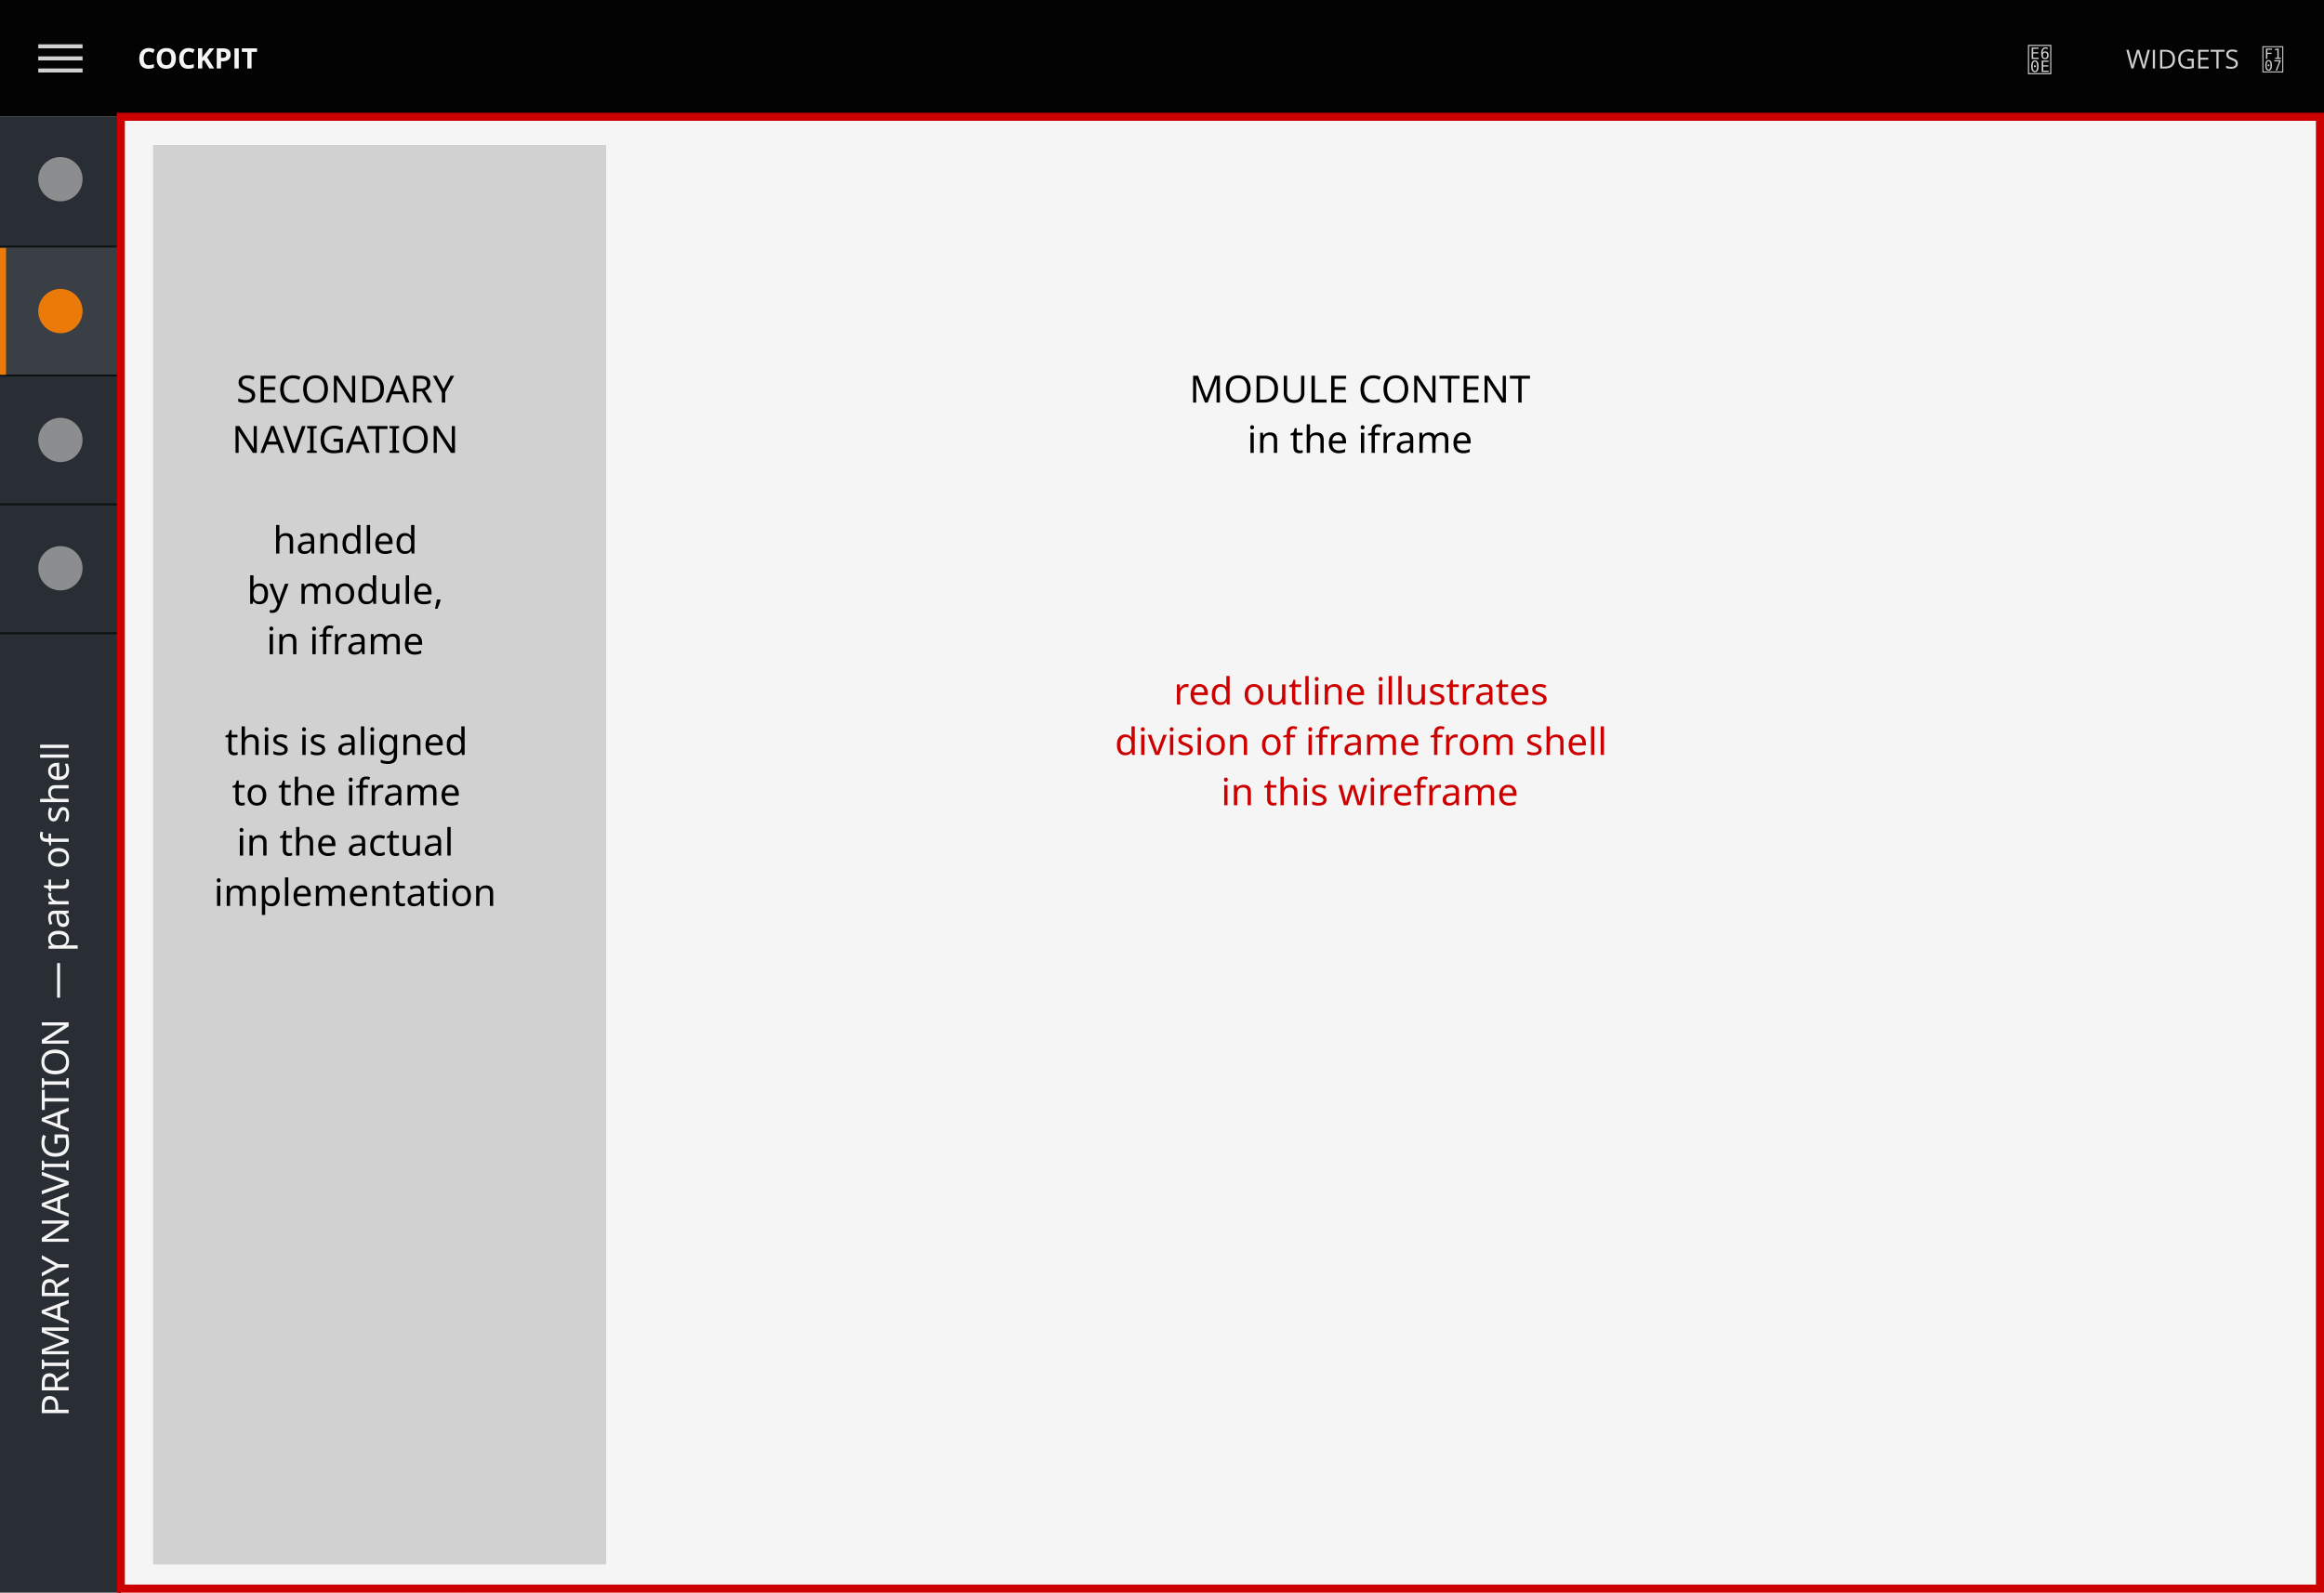
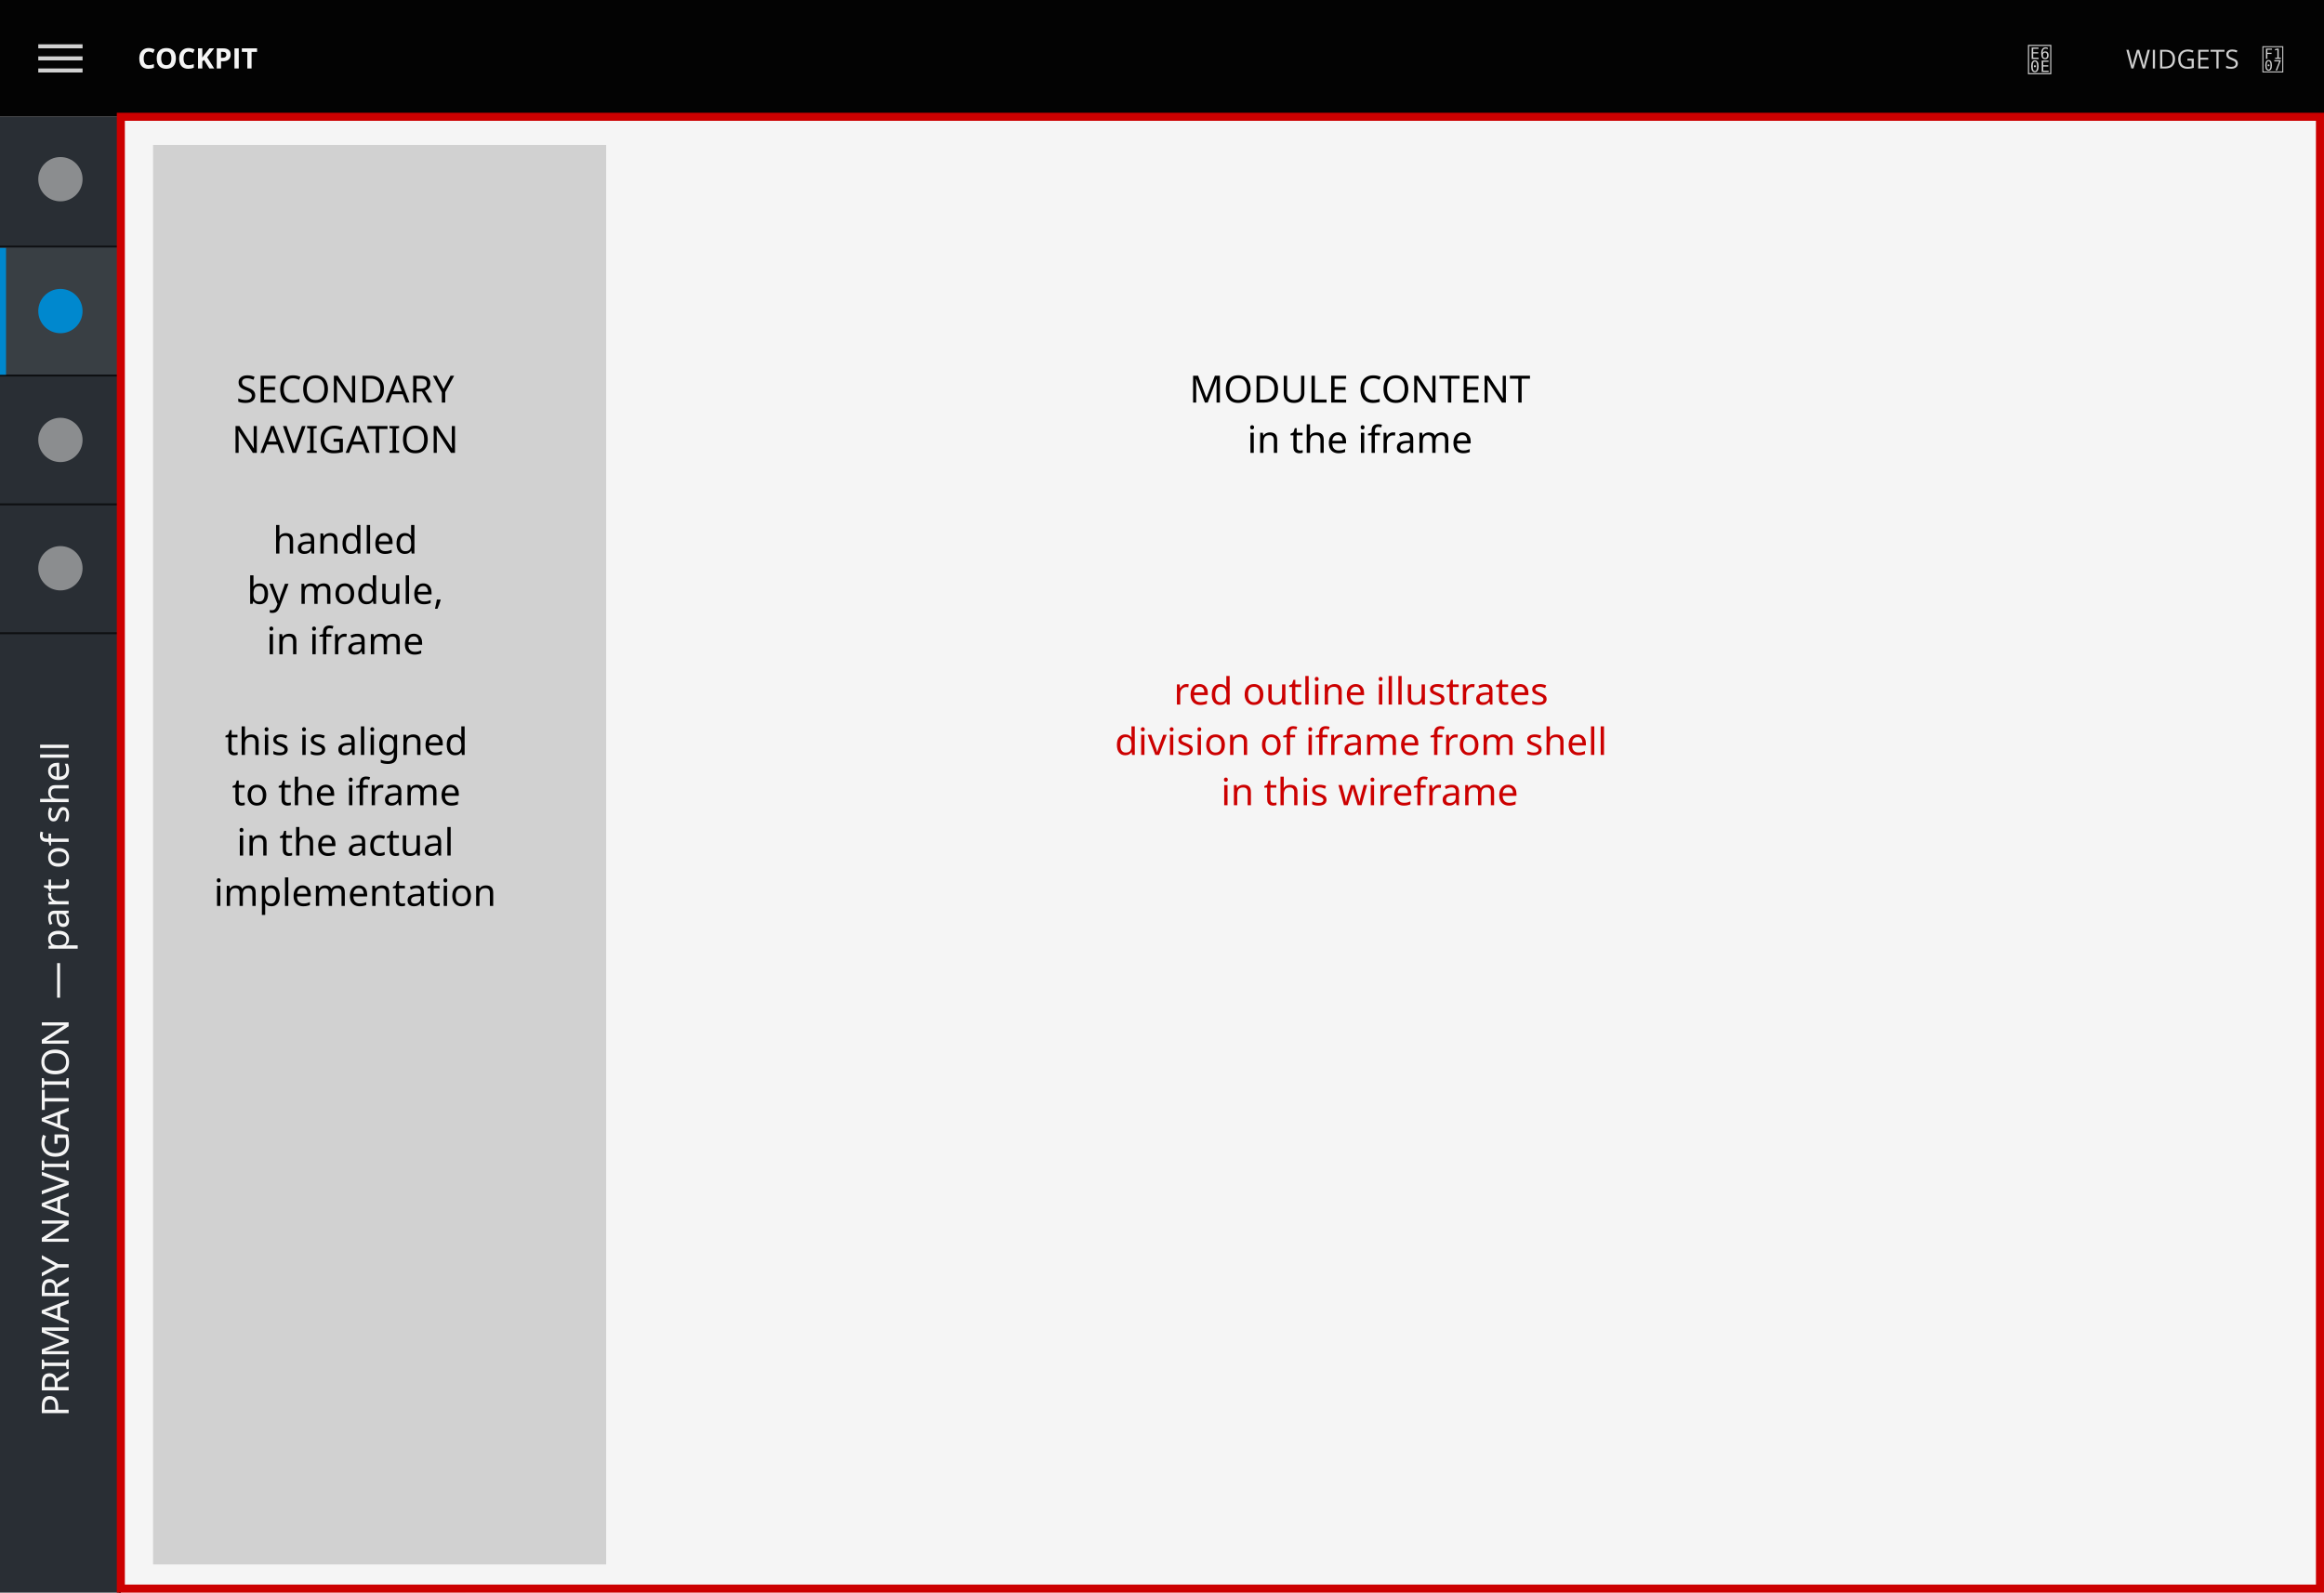
<svg xmlns="http://www.w3.org/2000/svg" version="1.1" id="svg2" xml:space="preserve" width="1154" height="791" viewBox="0 0 1154 791">
  <defs id="defs6">
    <filter style="color-interpolation-filters:sRGB" id="filter4423">
      <feFlood flood-opacity="0.22" flood-color="rgb(0,0,0)" result="flood" id="feFlood4425" />
      <feComposite in="flood" in2="SourceGraphic" operator="in" result="composite1" id="feComposite4427" />
      <feGaussianBlur in="composite1" stdDeviation="0" result="blur" id="feGaussianBlur4429" />
      <feOffset dx="0.5" dy="0.5" result="offset" id="feOffset4431" />
      <feComposite in="SourceGraphic" in2="offset" operator="over" result="composite2" id="feComposite4433" />
    </filter>
    <filter style="color-interpolation-filters:sRGB" id="filter6281">
      <feFlood flood-opacity="0.22" flood-color="rgb(0,0,0)" result="flood" id="feFlood6283" />
      <feComposite in="flood" in2="SourceGraphic" operator="in" result="composite1" id="feComposite6285" />
      <feGaussianBlur in="composite1" stdDeviation="0" result="blur" id="feGaussianBlur6287" />
      <feOffset dx="0.5" dy="0.5" result="offset" id="feOffset6289" />
      <feComposite in="SourceGraphic" in2="offset" operator="over" result="composite2" id="feComposite6291" />
    </filter>
  </defs>
  <g id="g10" transform="matrix(1.333333,0,0,1.333333,0,-2.333296)">
    <path id="path22" style="fill:#f5f5f5;fill-opacity:1;fill-rule:nonzero;stroke:none;stroke-width:0.76" d="M 0,1.75 H 865.25 V 594.353 H 0 Z" />
    <path id="path56" style="fill:#030303;fill-opacity:1;fill-rule:nonzero;stroke:none;stroke-width:0.474" d="M 0,1.75 H 865.5 V 45.25 H 0 Z" />
    <text id="text76" style="font-variant:normal;font-weight:bold;font-size:10.506px;font-family:'Open Sans';-inkscape-font-specification:OpenSans-Bold;writing-mode:lr-tb;fill:#f5f5f5;fill-opacity:1;fill-rule:nonzero;stroke:none;stroke-width:0.75" x="51.268" y="27.258">
      <tspan id="tspan74" style="stroke-width:0.75" x="51.268" y="27.258">COCKPIT</tspan>
    </text>
    <g id="g1554" transform="translate(22.50003)">
      <text y="27.258" x="769.264" style="font-variant:normal;font-weight:normal;font-size:9.75px;font-family:'Open Sans';-inkscape-font-specification:OpenSans;writing-mode:lr-tb;fill:#d1d1d1;fill-opacity:1;fill-rule:nonzero;stroke:none;stroke-width:0.75" id="text82">
        <tspan y="27.258" x="769.264" style="font-size:9.75px;stroke-width:0.75" id="tspan80">WIDGETS</tspan>
      </text>
      <text y="28.579" x="732.338" style="font-style:normal;font-variant:normal;font-weight:normal;font-stretch:normal;font-size:12.921px;font-family:FontAwesome;-inkscape-font-specification:FontAwesome;writing-mode:lr-tb;fill:#d1d1d1;fill-opacity:1;fill-rule:nonzero;stroke:none;stroke-width:0.75" id="text86">
        <tspan style="font-style:normal;font-variant:normal;font-weight:normal;font-stretch:normal;font-family:FontAwesome;-inkscape-font-specification:FontAwesome;stroke-width:0.75" x="732.338" y="28.579" id="tspan84"></tspan>
      </text>
      <text y="28.008" x="819.69" style="font-variant:normal;font-weight:normal;font-size:11.546px;font-family:FontAwesome;-inkscape-font-specification:FontAwesome;writing-mode:lr-tb;fill:#d1d1d1;fill-opacity:1;fill-rule:nonzero;stroke:none;stroke-width:0.75" id="text90">
        <tspan style="stroke-width:0.75" x="819.69" y="28.008" id="tspan88"></tspan>
      </text>
    </g>
    <path id="path302" style="fill:#f5f5f5;fill-opacity:1;fill-rule:nonzero;stroke:none;stroke-width:0" d="m 135,595 v 0 c 0,0 0.125,0 0.375,0 h 705.749 c 0.25,0 0.375,0 0.375,0 v 0 c 0,0 -0.125,0 -0.375,0 H 135.375 c -0.25,0 -0.375,0 -0.375,0 z" />
    <path id="path24" style="fill:#292e34;fill-opacity:1;fill-rule:nonzero;stroke:none;stroke-width:0.454" d="M 0,45.25 H 45 V 595 H 0 Z" />
    <path id="path92" style="fill:#292e34;fill-opacity:1;fill-rule:nonzero;stroke:none;stroke-width:0.75" d="M 150,189.25 H 0 v -47.25 h 150 z" />
    <path id="path92-6" style="fill:#292e34;fill-opacity:1;fill-rule:nonzero;stroke:none;stroke-width:0.75" d="m 0,189.798 h 150 v 47.25 H 0 Z" />
    <path id="path102-1" style="fill:#0e1012;fill-opacity:1;fill-rule:nonzero;stroke:none;stroke-width:0.75" d="m 0,189.25 h 150 v 0.75 H 0 Z" />
    <path id="path102-1-79" style="opacity:1;vector-effect:none;fill:#0e1012;fill-opacity:1;fill-rule:nonzero;stroke:none;stroke-width:0.75;stroke-linecap:butt;stroke-linejoin:miter;stroke-miterlimit:4;stroke-dasharray:none;stroke-dashoffset:0;stroke-opacity:1" d="m 0,237.25 h 150 v 0.75 H 0 Z" />
    <path id="path102" style="fill:#0e1012;fill-opacity:1;fill-rule:nonzero;stroke:none;stroke-width:0.75" d="m 0,93.25 h 150 v 0.75 H 0 Z" />
    <path id="path102-1-7" style="fill:#0e1012;fill-opacity:1;fill-rule:nonzero;stroke:none;stroke-width:0.75" d="m 0,141.25 h 150 v 0.75 H 0 Z" />
    <path id="path92-67-3" style="fill:#f5f5f5;fill-opacity:1;fill-rule:nonzero;stroke:none;stroke-width:2.367" d="M 173.25,45.25 H 45 V 595 h 128.25 z" />
    <path id="path102-1-79-7-9" style="opacity:1;vector-effect:none;fill:#0e1012;fill-opacity:1;fill-rule:nonzero;stroke:none;stroke-width:1.436;stroke-linecap:butt;stroke-linejoin:miter;stroke-miterlimit:4;stroke-dasharray:none;stroke-dashoffset:0;stroke-opacity:1" d="M 45,45.25 V 595 h -0.75 V 45.25 Z" />
    <path id="path92-67" style="fill:#393f44;fill-opacity:1;fill-rule:nonzero;stroke:none;stroke-width:0.414" d="M 45.75,141.25 H 0 v -47.25 h 45.75 z" />
-     <path d="m 0,141.358 h 2.25 v -47.25 H 0 Z" style="fill:#ec7a08;fill-opacity:1;fill-rule:nonzero;stroke:none;stroke-width:1.065" id="path138-5" />
+     <path d="m 0,141.358 h 2.25 v -47.25 H 0 Z" style="fill:#0088ce;fill-opacity:1;fill-rule:nonzero;stroke:none;stroke-width:1.065" id="path138-5" />
    <path id="rect1040-6-7" style="color:#000000;clip-rule:nonzero;display:inline;overflow:visible;visibility:visible;opacity:1;isolation:auto;mix-blend-mode:normal;color-interpolation:sRGB;color-interpolation-filters:linearRGB;solid-color:#000000;solid-opacity:1;vector-effect:none;fill:#d1d1d1;fill-opacity:1;fill-rule:nonzero;stroke:none;stroke-width:0.708;stroke-linecap:butt;stroke-linejoin:miter;stroke-miterlimit:4;stroke-dasharray:none;stroke-dashoffset:0;stroke-opacity:1;marker:none;marker-start:none;marker-mid:none;marker-end:none;paint-order:stroke markers fill;color-rendering:auto;image-rendering:auto;shape-rendering:auto;text-rendering:auto;enable-background:accumulate" d="m 14.25,22.75 h 16.5 v 1.5 h -16.5 z m 0,4.5 h 16.5 v 1.5 h -16.5 z m 0,-9 h 16.5 v 1.5 h -16.5 z" />
    <text xml:space="preserve" style="font-style:normal;font-weight:normal;font-size:14px;line-height:18.75px;font-family:Sans;text-align:center;letter-spacing:0px;word-spacing:0px;text-anchor:middle;fill:#000000;fill-opacity:1;stroke:none;stroke-width:0.75px;stroke-linecap:butt;stroke-linejoin:miter;stroke-opacity:1" x="519.201" y="151.7" id="text1121-2">
      <tspan x="519.201" y="151.7" style="font-size:14px;stroke-width:0.75px" id="tspan1221">MODULE CONTENT</tspan>
      <tspan x="519.201" y="170.45" style="font-size:14px;stroke-width:0.75px" id="tspan1229">in the iframe</tspan>
      <tspan x="519.201" y="189.2" style="font-size:14px;stroke-width:0.75px" id="tspan1410" />
      <tspan x="519.201" y="207.95" style="font-size:14px;fill:#cc0000;stroke-width:0.75px" id="tspan1414" />
      <tspan x="519.201" y="226.7" style="font-size:14px;fill:#cc0000;stroke-width:0.75px" id="tspan1424" />
      <tspan x="519.201" y="245.45" style="font-size:14px;fill:#cc0000;stroke-width:0.75px" id="tspan1426" />
      <tspan x="521.429" y="264.2" style="font-size:14px;fill:#cc0000;stroke-width:0.75px" id="tspan1428">red outline illustrates </tspan>
      <tspan x="521.429" y="282.95" style="font-size:14px;fill:#cc0000;stroke-width:0.75px" id="tspan1418">division of iframe from shell </tspan>
      <tspan x="519.201" y="301.7" style="font-size:14px;fill:#cc0000;stroke-width:0.75px" id="tspan1422">in this wireframe</tspan>
    </text>
-     <circle style="color:#000000;clip-rule:nonzero;display:inline;overflow:visible;visibility:visible;opacity:1;isolation:auto;mix-blend-mode:normal;color-interpolation:sRGB;color-interpolation-filters:linearRGB;solid-color:#000000;solid-opacity:1;vector-effect:none;fill:#ec7a08;fill-opacity:1;fill-rule:nonzero;stroke:none;stroke-width:0.75;stroke-linecap:butt;stroke-linejoin:miter;stroke-miterlimit:4;stroke-dasharray:none;stroke-dashoffset:0;stroke-opacity:1;marker:none;marker-start:none;marker-mid:none;marker-end:none;paint-order:stroke markers fill;color-rendering:auto;image-rendering:auto;shape-rendering:auto;text-rendering:auto;enable-background:accumulate" id="path1244" cx="22.5" cy="117.625" r="8.25" />
+     <circle style="color:#000000;clip-rule:nonzero;display:inline;overflow:visible;visibility:visible;opacity:1;isolation:auto;mix-blend-mode:normal;color-interpolation:sRGB;color-interpolation-filters:linearRGB;solid-color:#000000;solid-opacity:1;vector-effect:none;fill:#0088ce;fill-opacity:1;fill-rule:nonzero;stroke:none;stroke-width:0.75;stroke-linecap:butt;stroke-linejoin:miter;stroke-miterlimit:4;stroke-dasharray:none;stroke-dashoffset:0;stroke-opacity:1;marker:none;marker-start:none;marker-mid:none;marker-end:none;paint-order:stroke markers fill;color-rendering:auto;image-rendering:auto;shape-rendering:auto;text-rendering:auto;enable-background:accumulate" id="path1244" cx="22.5" cy="117.625" r="8.25" />
    <circle style="color:#000000;clip-rule:nonzero;display:inline;overflow:visible;visibility:visible;opacity:1;isolation:auto;mix-blend-mode:normal;color-interpolation:sRGB;color-interpolation-filters:linearRGB;solid-color:#000000;solid-opacity:1;vector-effect:none;fill:#8b8d8f;fill-opacity:1;fill-rule:nonzero;stroke:none;stroke-width:0.75;stroke-linecap:butt;stroke-linejoin:miter;stroke-miterlimit:4;stroke-dasharray:none;stroke-dashoffset:0;stroke-opacity:1;marker:none;marker-start:none;marker-mid:none;marker-end:none;paint-order:stroke markers fill;color-rendering:auto;image-rendering:auto;shape-rendering:auto;text-rendering:auto;enable-background:accumulate" id="path1244-3" cx="22.5" cy="68.5" r="8.25" />
    <circle style="color:#000000;clip-rule:nonzero;display:inline;overflow:visible;visibility:visible;opacity:1;isolation:auto;mix-blend-mode:normal;color-interpolation:sRGB;color-interpolation-filters:linearRGB;solid-color:#000000;solid-opacity:1;vector-effect:none;fill:#8b8d8f;fill-opacity:1;fill-rule:nonzero;stroke:none;stroke-width:0.75;stroke-linecap:butt;stroke-linejoin:miter;stroke-miterlimit:4;stroke-dasharray:none;stroke-dashoffset:0;stroke-opacity:1;marker:none;marker-start:none;marker-mid:none;marker-end:none;paint-order:stroke markers fill;color-rendering:auto;image-rendering:auto;shape-rendering:auto;text-rendering:auto;enable-background:accumulate" id="path1244-6" cx="22.5" cy="165.625" r="8.25" />
    <circle style="color:#000000;clip-rule:nonzero;display:inline;overflow:visible;visibility:visible;opacity:1;isolation:auto;mix-blend-mode:normal;color-interpolation:sRGB;color-interpolation-filters:linearRGB;solid-color:#000000;solid-opacity:1;vector-effect:none;fill:#8b8d8f;fill-opacity:1;fill-rule:nonzero;stroke:none;stroke-width:0.75;stroke-linecap:butt;stroke-linejoin:miter;stroke-miterlimit:4;stroke-dasharray:none;stroke-dashoffset:0;stroke-opacity:1;marker:none;marker-start:none;marker-mid:none;marker-end:none;paint-order:stroke markers fill;color-rendering:auto;image-rendering:auto;shape-rendering:auto;text-rendering:auto;enable-background:accumulate" id="path1244-6-0" cx="22.5" cy="213.423" r="8.25" />
    <text xml:space="preserve" style="font-style:normal;font-weight:normal;font-size:14px;line-height:18.75px;font-family:Sans;text-align:center;letter-spacing:0px;word-spacing:0px;text-anchor:middle;fill:#f5f5f5;fill-opacity:1;stroke:none;stroke-width:0.75px;stroke-linecap:butt;stroke-linejoin:miter;stroke-opacity:1" x="-394.629" y="25.571" id="text1121-6" transform="rotate(-90)">
      <tspan x="-394.629" y="25.571" style="font-size:14px;fill:#f5f5f5;fill-opacity:1;stroke-width:0.75px" id="tspan1127-9">PRIMARY NAVIGATION  — part of shell</tspan>
    </text>
    <path id="path92-67-3-2" style="fill:#d1d1d1;fill-opacity:1;fill-rule:nonzero;stroke:none;stroke-width:2.663" d="M 225.75,55.75 H 57 V 584.5 h 168.75 z" />
    <text xml:space="preserve" style="font-style:normal;font-weight:normal;font-size:14px;line-height:18.75px;font-family:Sans;text-align:center;letter-spacing:0px;word-spacing:0px;text-anchor:middle;fill:#000000;fill-opacity:1;stroke:none;stroke-width:0.75px;stroke-linecap:butt;stroke-linejoin:miter;stroke-opacity:1" x="141.317" y="151.7" id="text1121">
      <tspan id="tspan1119" x="141.317" y="151.7" style="font-size:14px;stroke-width:0.75px">SECONDARY</tspan>
      <tspan x="141.317" y="170.45" style="font-size:14px;stroke-width:0.75px" id="tspan1123">NAVIGATION</tspan>
      <tspan x="141.317" y="189.2" style="font-size:14px;stroke-width:0.75px" id="tspan1125" />
      <tspan x="141.317" y="207.95" style="font-size:14px;stroke-width:0.75px" id="tspan1131">handled</tspan>
      <tspan x="141.317" y="226.7" style="font-size:14px;stroke-width:0.75px" id="tspan1129">by module,</tspan>
      <tspan x="141.317" y="245.45" style="font-size:14px;stroke-width:0.75px" id="tspan1127">in iframe</tspan>
      <tspan x="141.317" y="264.2" style="font-size:14px;stroke-width:0.75px" id="tspan1374" />
      <tspan x="143.545" y="282.95" style="font-size:14px;stroke-width:0.75px" id="tspan1388">this is aligned </tspan>
      <tspan x="143.545" y="301.7" style="font-size:14px;stroke-width:0.75px" id="tspan1392">to the iframe </tspan>
      <tspan x="141.317" y="320.45" style="font-size:14px;stroke-width:0.75px" id="tspan1394">in the actual</tspan>
      <tspan x="141.317" y="339.2" style="font-size:14px;stroke-width:0.75px" id="tspan1396">implementation</tspan>
    </text>
    <path id="path22-0" style="fill:#000000;fill-opacity:0;fill-rule:nonzero;stroke:#cc0000;stroke-width:2.994;stroke-miterlimit:4;stroke-dasharray:none;paint-order:markers fill stroke" d="M 45,45.25 H 863.999 V 593.499 H 45 Z" />
  </g>
</svg>
